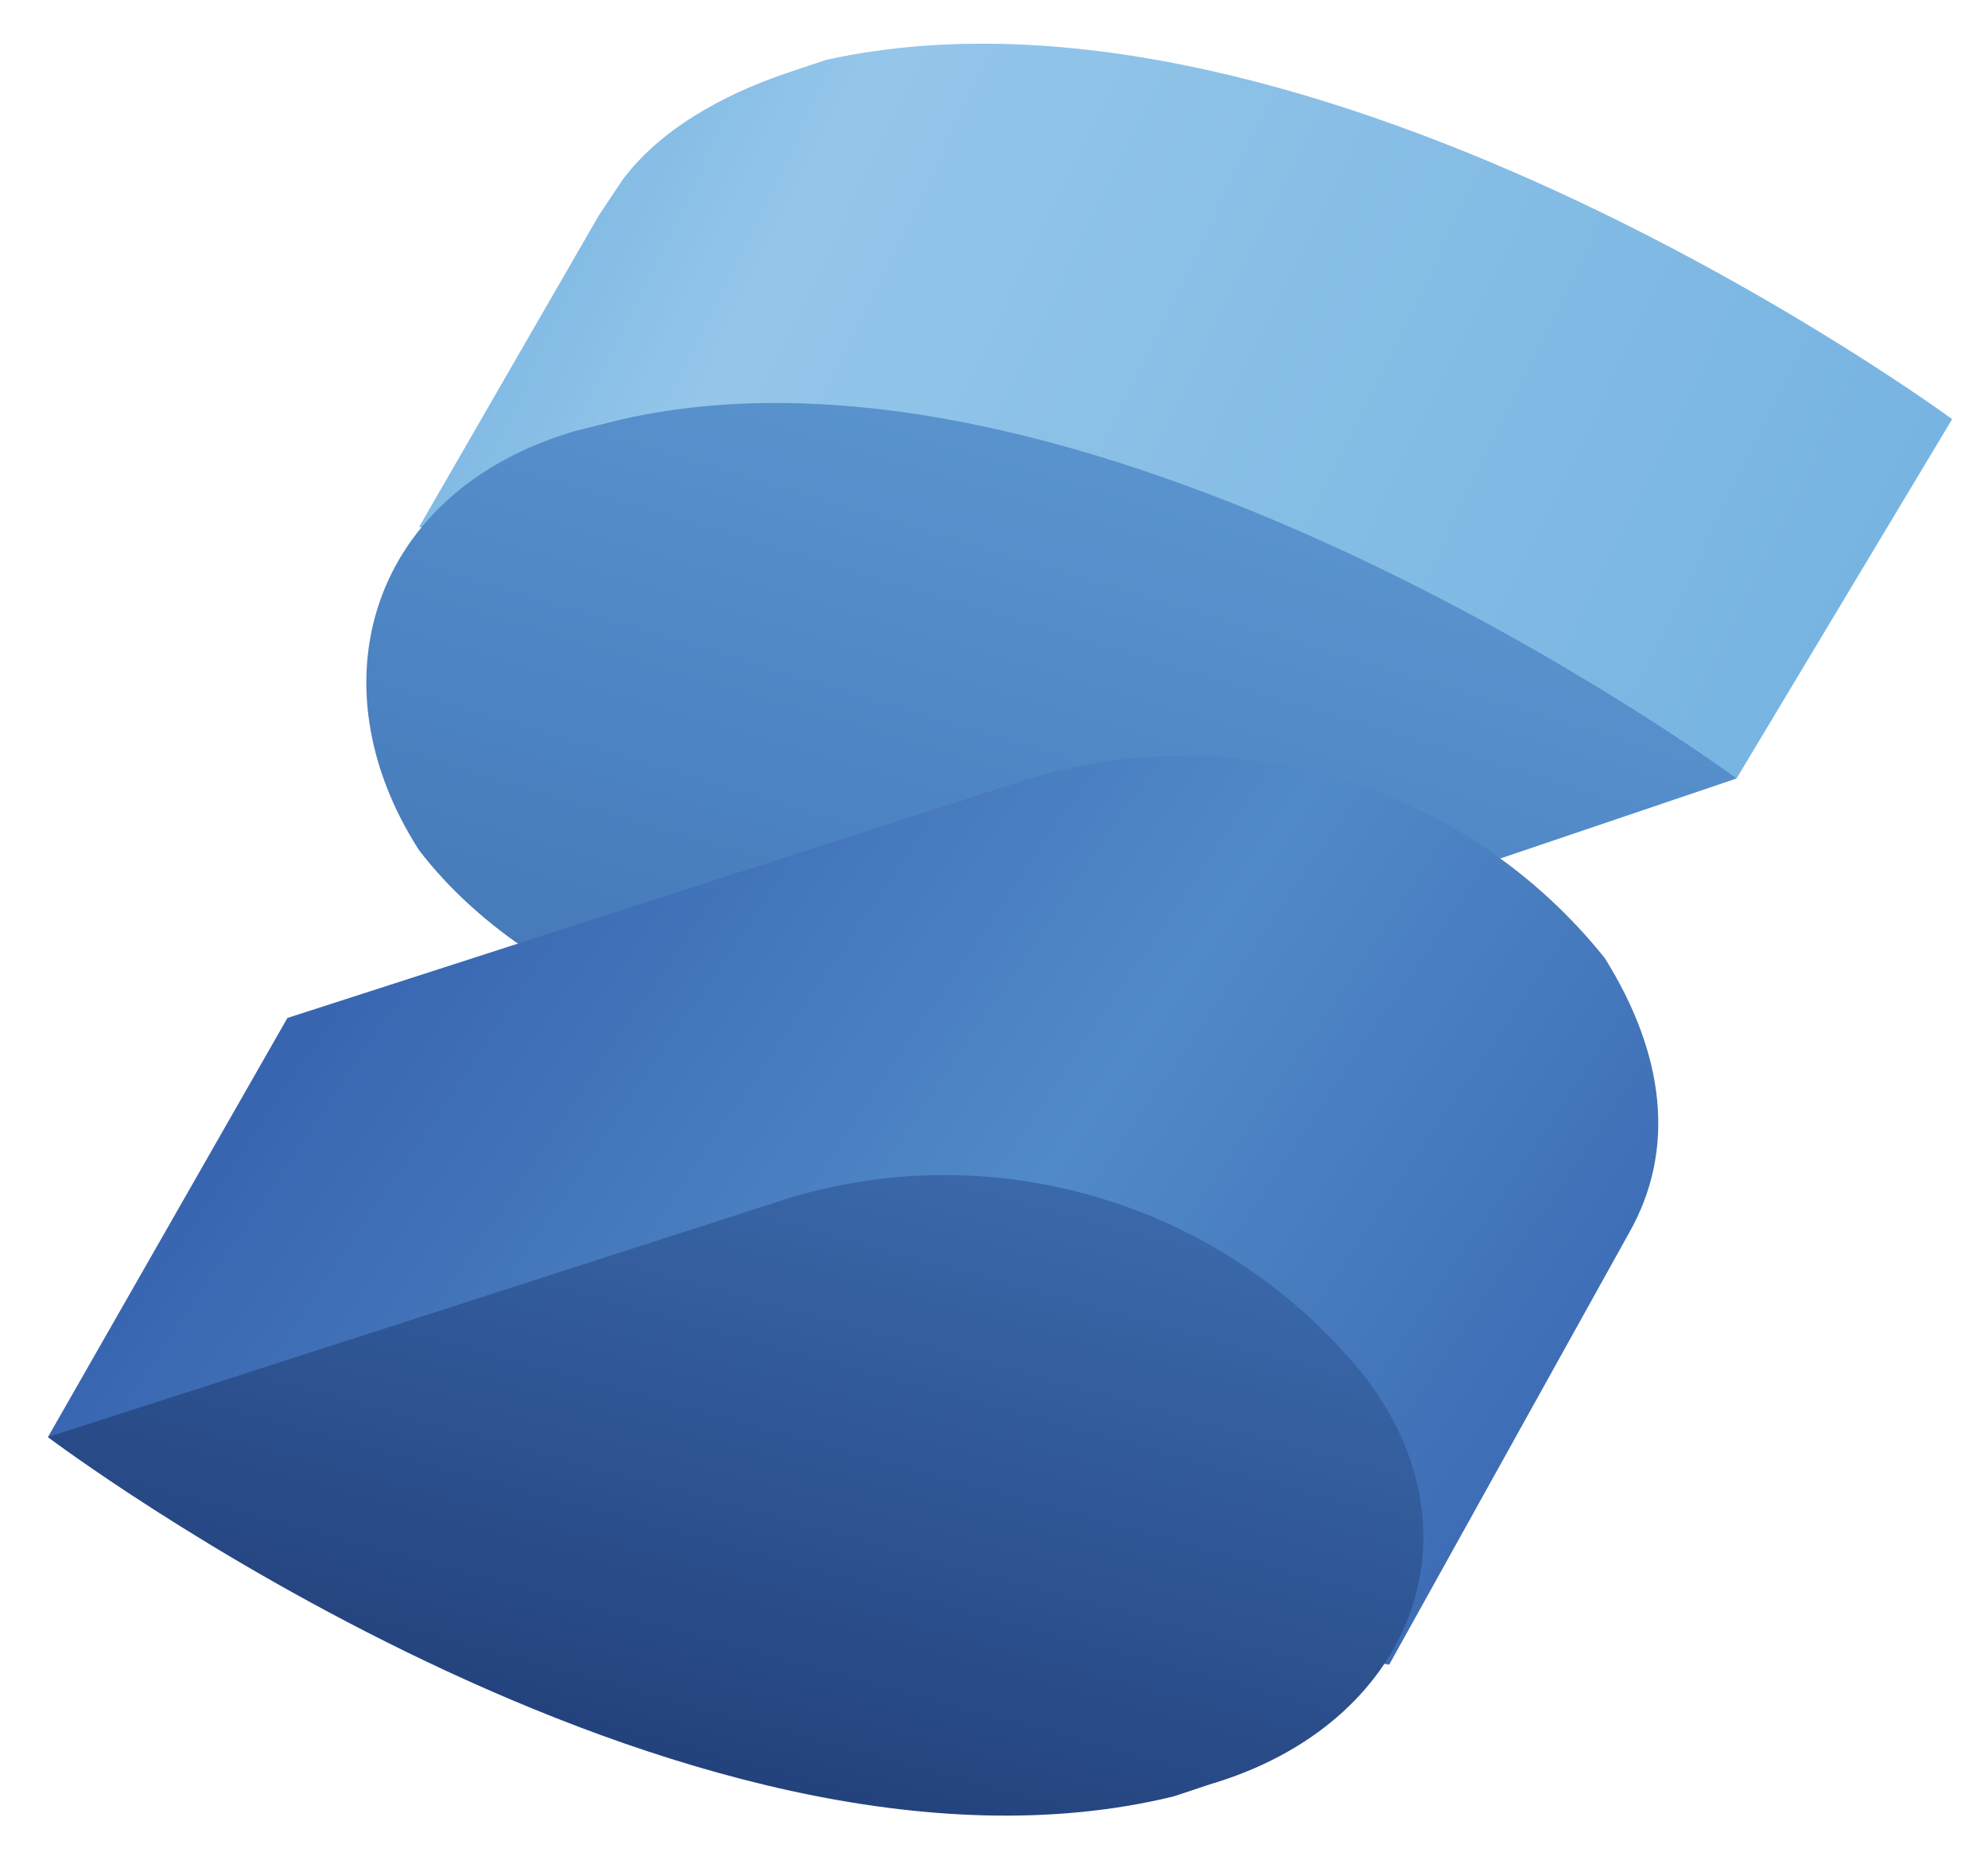
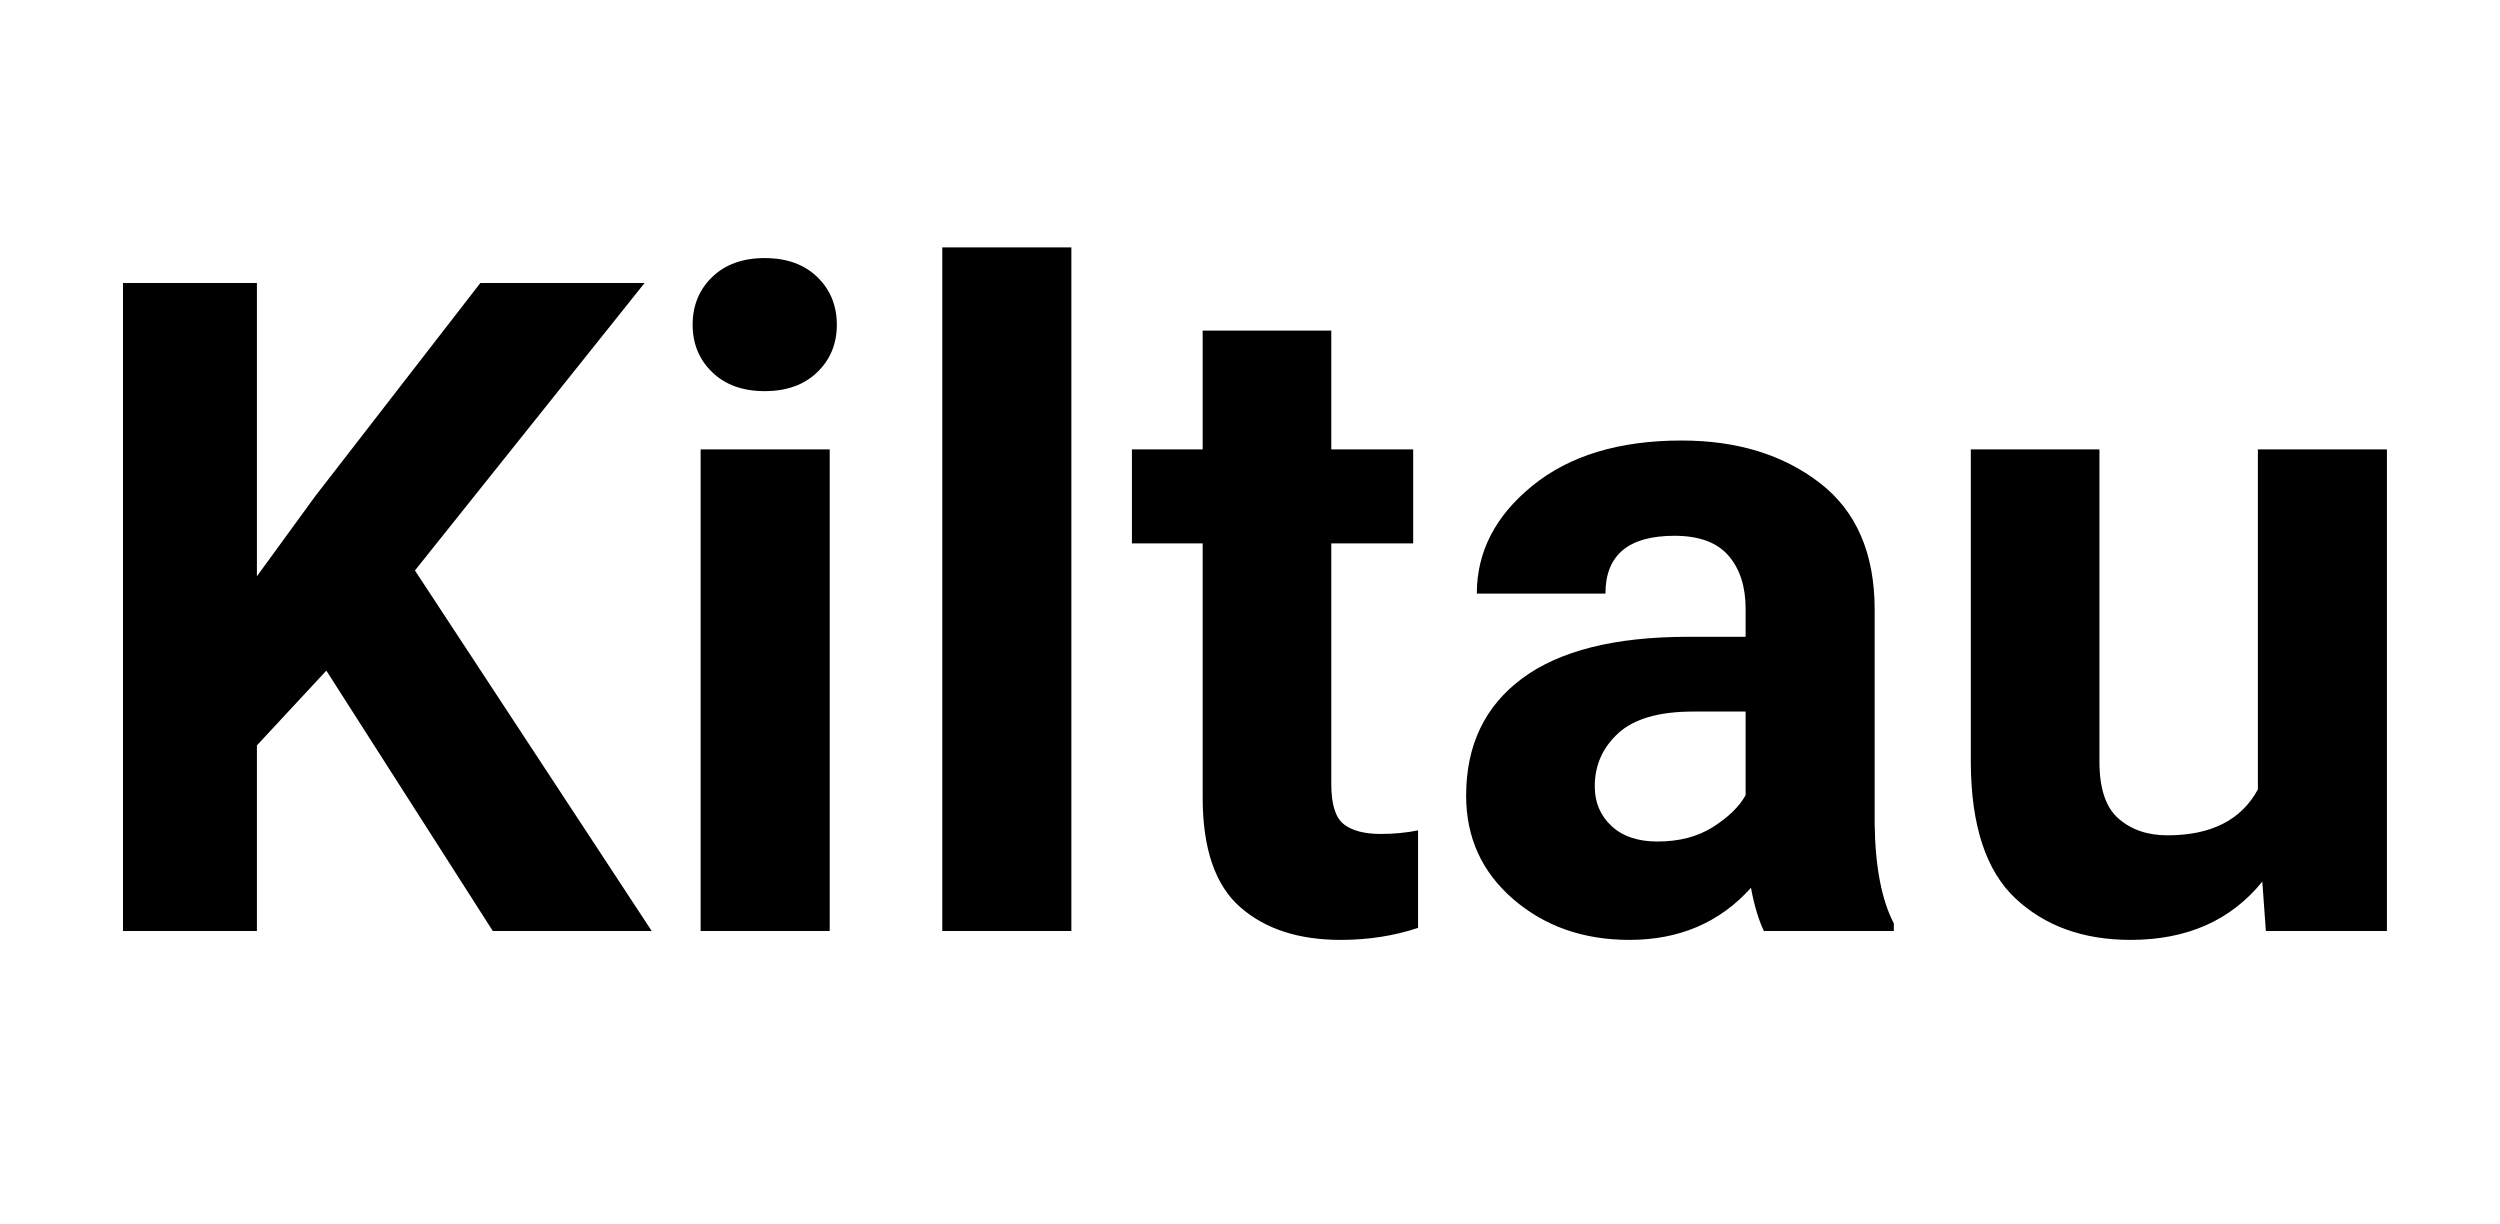
- <svg xmlns="http://www.w3.org/2000/svg" viewBox="0 0 166 155.3">
-   <path d="M163 35S110-4 69 5l-3 1c-6 2-11 5-14 9l-2 3-15 26 26 5c11 7 25 10 38 7l46 9 18-30z" fill="#76b3e1" />
-   <linearGradient id="a" gradientUnits="userSpaceOnUse" x1="27.5" y1="3" x2="152" y2="63.5">
-     <stop offset=".1" stop-color="#76b3e1" />
-     <stop offset=".3" stop-color="#dcf2fd" />
-     <stop offset="1" stop-color="#76b3e1" />
-   </linearGradient>
-   <path d="M163 35S110-4 69 5l-3 1c-6 2-11 5-14 9l-2 3-15 26 26 5c11 7 25 10 38 7l46 9 18-30z" opacity=".3" fill="url(#a)" />
-   <path d="M52 35l-4 1c-17 5-22 21-13 35 10 13 31 20 48 15l62-21S92 26 52 35z" fill="#518ac8" />
-   <linearGradient id="b" gradientUnits="userSpaceOnUse" x1="95.8" y1="32.6" x2="74" y2="105.2">
-     <stop offset="0" stop-color="#76b3e1" />
-     <stop offset=".5" stop-color="#4377bb" />
-     <stop offset="1" stop-color="#1f3b77" />
-   </linearGradient>
-   <path d="M52 35l-4 1c-17 5-22 21-13 35 10 13 31 20 48 15l62-21S92 26 52 35z" opacity=".3" fill="url(#b)" />
-   <linearGradient id="c" gradientUnits="userSpaceOnUse" x1="18.4" y1="64.2" x2="144.3" y2="149.8">
-     <stop offset="0" stop-color="#315aa9" />
-     <stop offset=".5" stop-color="#518ac8" />
-     <stop offset="1" stop-color="#315aa9" />
-   </linearGradient>
-   <path d="M134 80a45 45 0 00-48-15L24 85 4 120l112 19 20-36c4-7 3-15-2-23z" fill="url(#c)" />
-   <linearGradient id="d" gradientUnits="userSpaceOnUse" x1="75.2" y1="74.5" x2="24.4" y2="260.8">
-     <stop offset="0" stop-color="#4377bb" />
-     <stop offset=".5" stop-color="#1a336b" />
-     <stop offset="1" stop-color="#1a336b" />
-   </linearGradient>
-   <path d="M114 115a45 45 0 00-48-15L4 120s53 40 94 30l3-1c17-5 23-21 13-34z" fill="url(#d)" />
+ <svg xmlns="http://www.w3.org/2000/svg" width="768" height="376" viewBox="0 0 768 376">
+   <defs>
+     <clipPath id="b">
+       <rect width="768" height="376" />
+     </clipPath>
+   </defs>
+   <g id="a" clip-path="url(#b)">
+     <text transform="translate(20 286)" font-size="280" font-family="Roboto-Bold, Roboto" font-weight="700">
+       <tspan x="0" y="0">Kiltau</tspan>
+     </text>
+   </g>
</svg>
